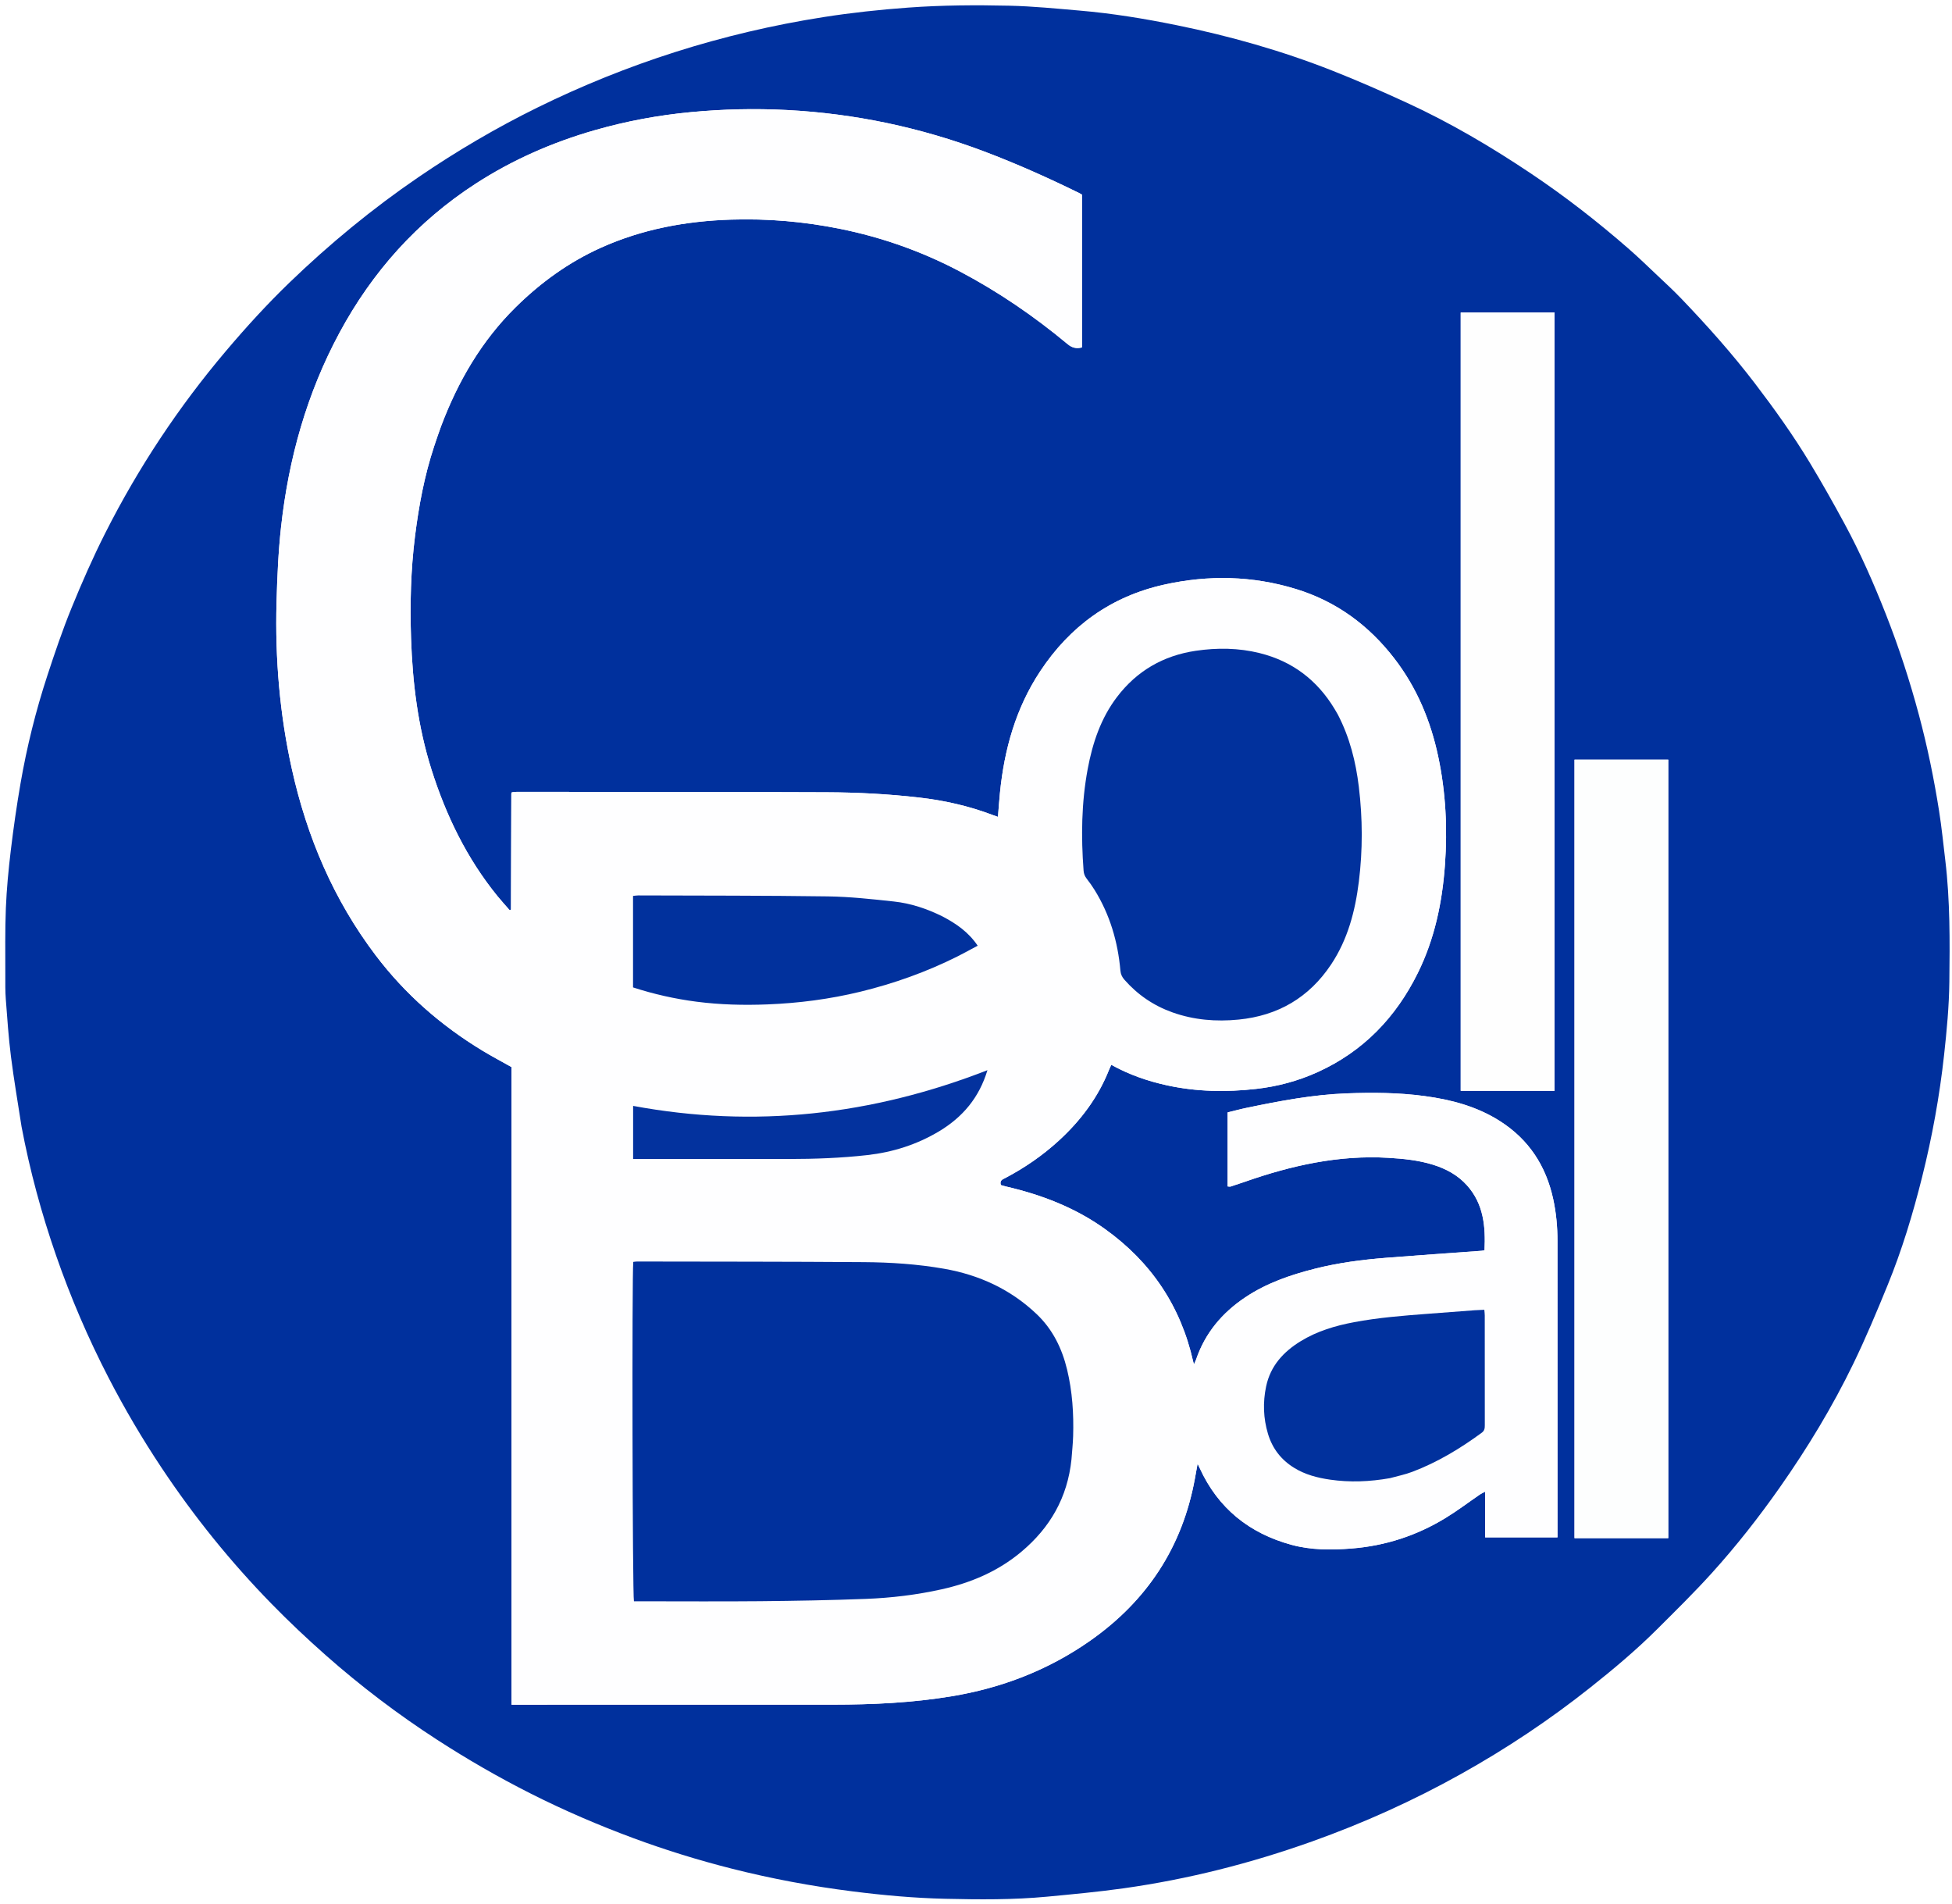
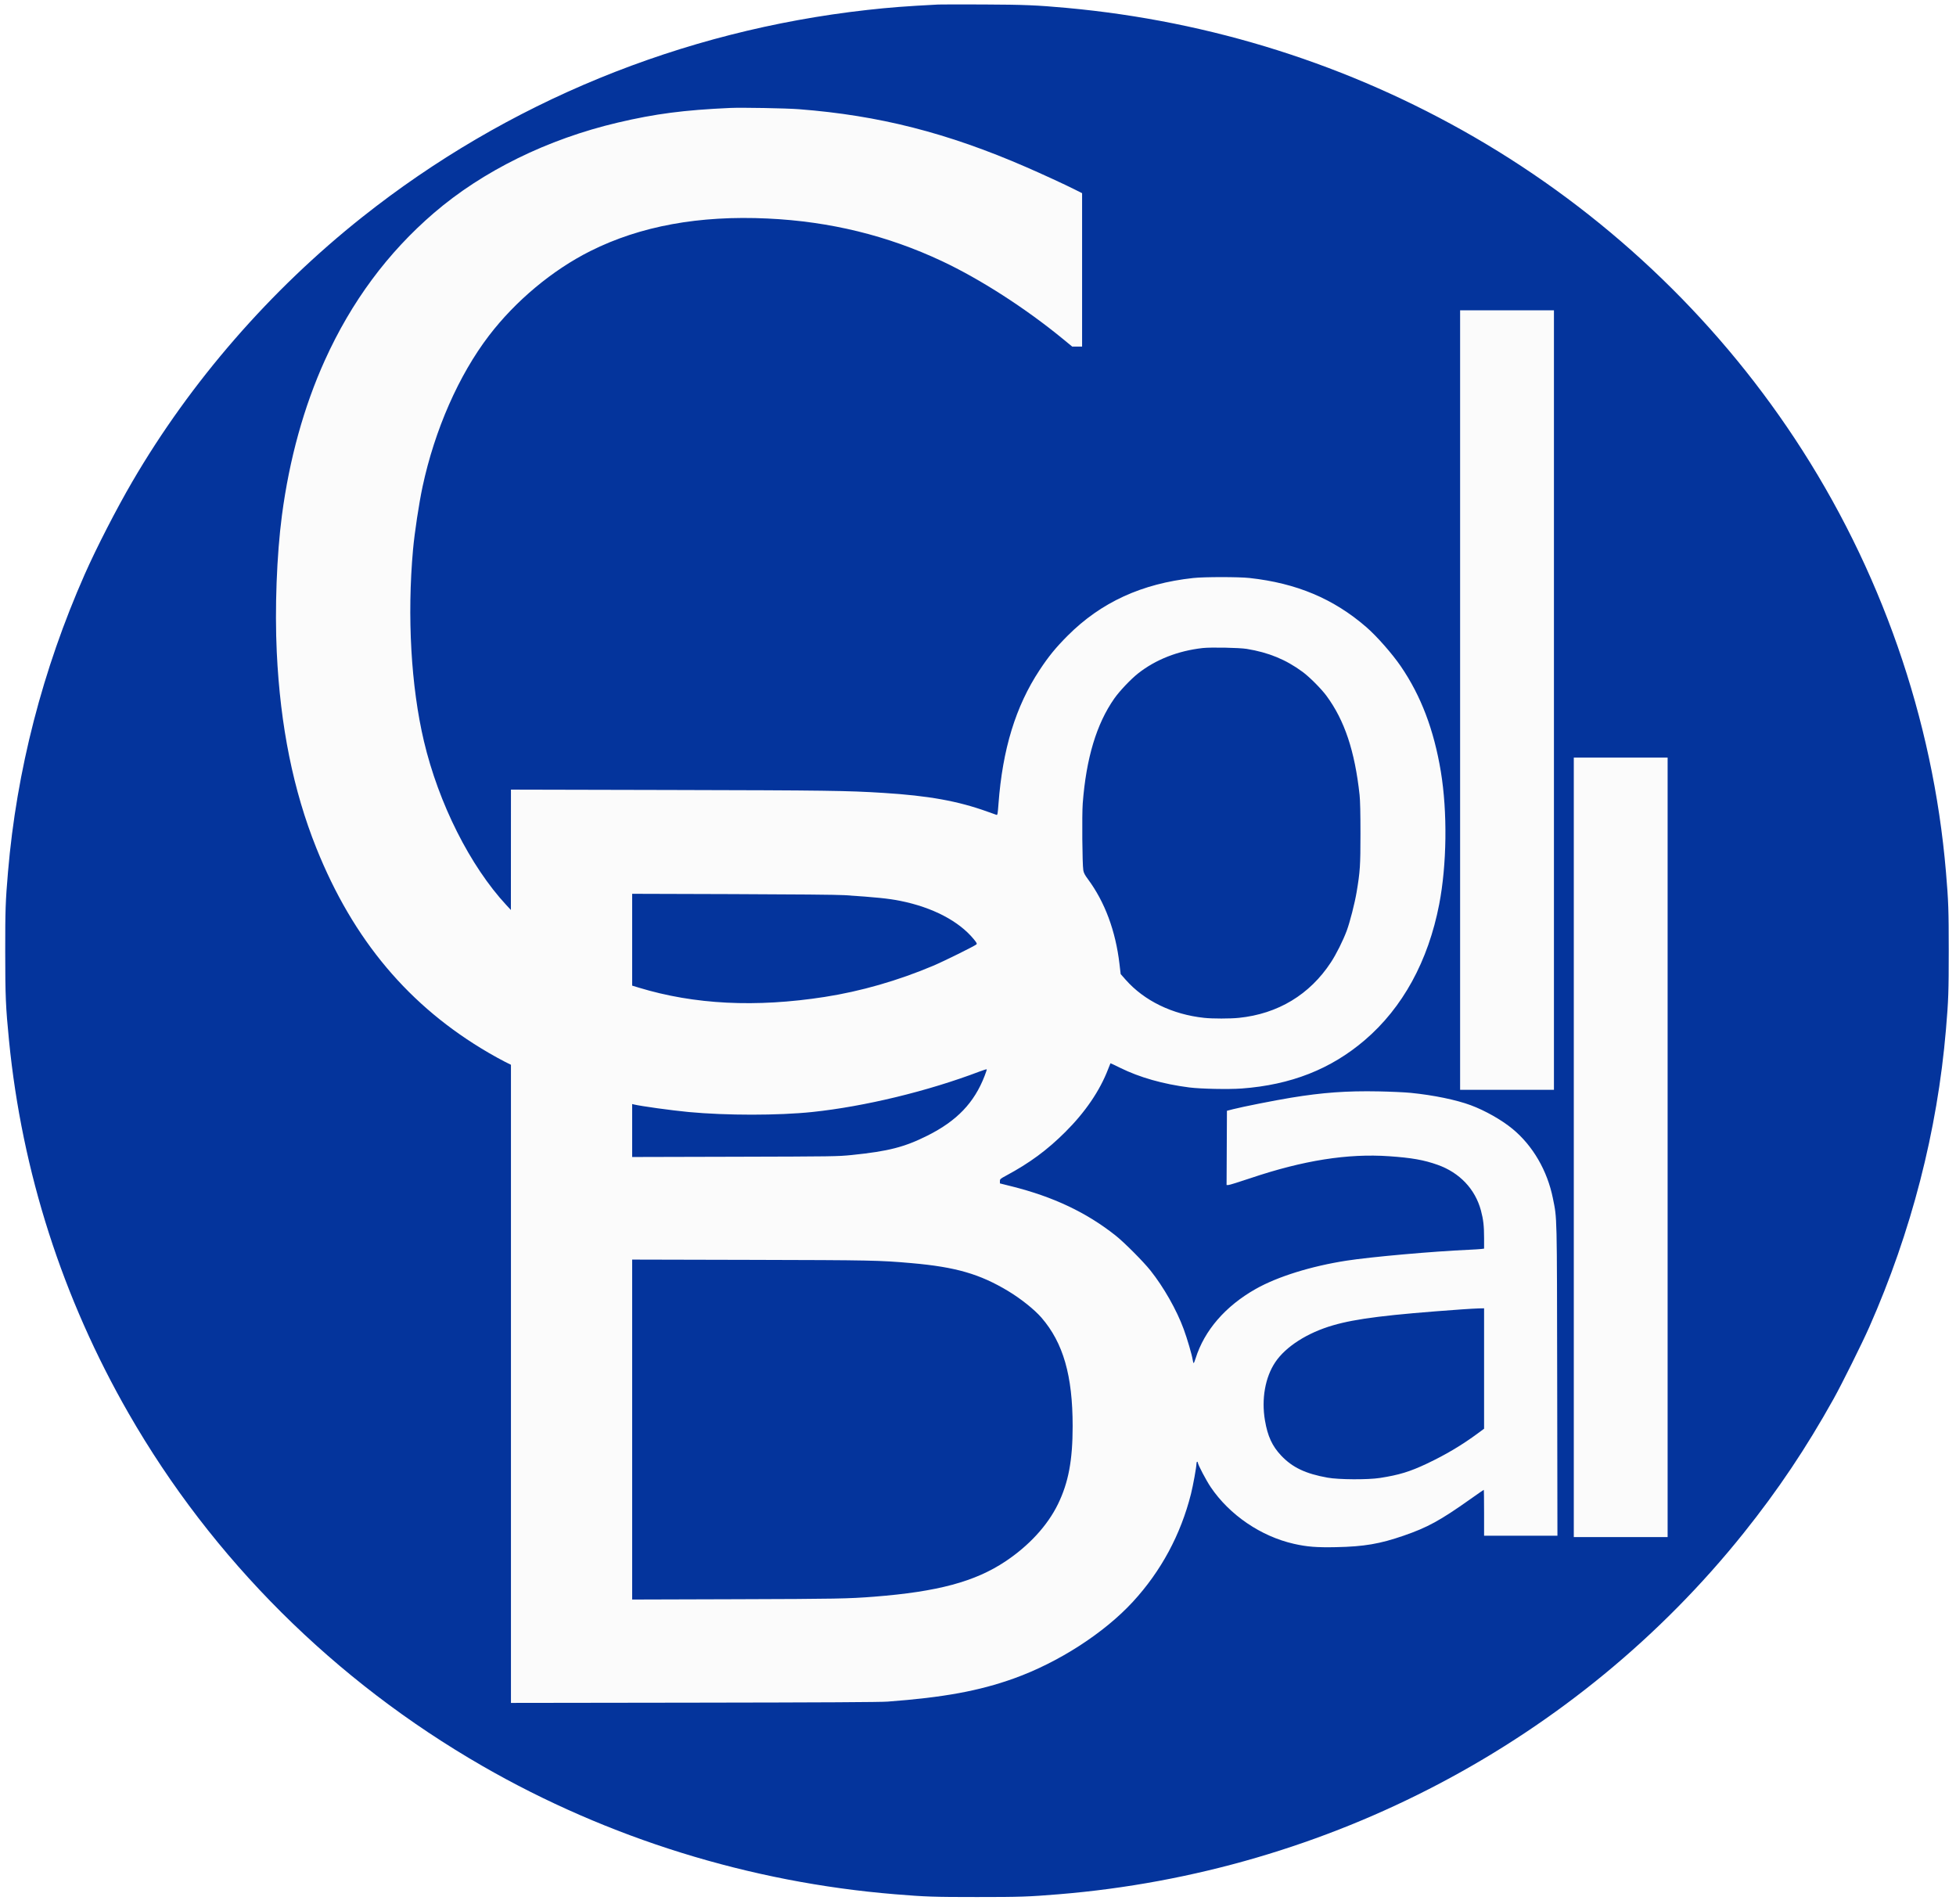
- <svg xmlns="http://www.w3.org/2000/svg" viewBox="0 0 2850 2779" xml:space="preserve" version="1.1" id="svg894">
-   <defs id="defs898" />
-   <path fill="none" d="M2852 968v1813.92H2.207V2.33H2852V968M31.628 1645.377c11.975 63.564 28.92 125.777 50.111 186.888a1358.593 1358.593 0 0 0 76.733 178.782 1382.314 1382.314 0 0 0 77.48 131.602c47.356 71.134 100.812 137.372 160.491 198.456 25.341 25.938 51.8 50.89 78.971 74.91a1368.005 1368.005 0 0 0 162.96 123.657c44.229 28.627 89.786 54.902 136.806 78.614 48.794 24.606 98.934 46.175 150.195 65.123 46.872 17.327 94.58 32.038 142.999 44.302 58.131 14.724 116.99 25.696 176.522 33.206 44.884 5.664 89.917 9.748 135.08 10.798 49.587 1.153 99.278 1.59 148.762-3.097 37.384-3.542 74.82-7.008 111.99-12.236 93.904-13.209 185.404-36.449 274.734-68.295 75.13-26.783 147.597-59.458 217.235-98.31 66.434-37.063 129.583-79.12 189.185-126.435 33.904-26.914 67.08-54.71 97.747-85.301 26.867-26.8 54-53.419 79.45-81.534 35.979-39.744 69.064-81.932 99.89-125.855 40.247-57.35 76.476-117.16 107.026-180.169 18.131-37.397 34.201-75.846 49.938-114.337 20.937-51.21 36.945-104.107 50.371-157.76 14.715-58.801 25.547-118.29 32.161-178.584 3.882-35.384 7.234-70.803 7.659-106.37.708-59.233 1.154-118.504-5.902-177.494-2.882-24.09-5.316-48.259-9.094-72.212-7.415-47.013-17.004-93.599-29.293-139.623-13.321-49.892-29.29-98.902-48.173-146.946-17.793-45.272-37.358-89.792-60.523-132.588-16.313-30.136-33.157-60.025-50.887-89.345-24.14-39.921-51.237-77.855-79.55-114.967-33.37-43.741-69.909-84.663-107.911-124.328-11.279-11.773-23.302-22.84-35.156-34.05-13.777-13.03-27.402-26.25-41.69-38.705-45.47-39.64-93.007-76.65-143.16-110.214-57.647-38.578-117.283-73.782-180.348-102.78-35.982-16.545-72.296-32.506-109.13-47.03-73.869-29.124-150.087-50.667-227.872-66.478-46.656-9.484-93.652-17.16-141.128-21.221-34.115-2.918-68.272-6.36-102.465-7.12-49.255-1.093-98.543-.84-147.797 2.757-41.527 3.033-82.868 7.472-123.942 13.907-73.422 11.504-145.6 28.463-216.483 51.03-69.01 21.97-135.948 48.989-200.874 80.935-60.446 29.742-118.396 63.827-174.052 101.846-67.26 45.947-129.878 97.55-188.443 154.069-32.596 31.457-63.089 64.934-92.37 99.503-69.177 81.67-127.942 170.332-176.21 265.77-18.01 35.61-34.11 72.283-49.2 109.24-13.19 32.307-24.425 65.469-35.304 98.653-16.917 51.601-29.995 104.271-39.244 157.782-5.602 32.41-10.265 65.016-14.176 97.675-3.354 28.017-6.053 56.192-7.199 84.372-1.326 32.61-.708 65.3-.782 97.957-.026 11.658-.165 23.36.72 34.967 2.12 27.818 3.997 55.696 7.493 83.358 4.29 33.953 10.129 67.71 15.649 103.225z" id="path878" />
-   <path fill="#00309D" d="M31.452 1644.54c-5.344-34.678-11.183-68.435-15.473-102.388-3.496-27.662-5.372-55.54-7.493-83.358-.885-11.608-.746-23.309-.72-34.967.074-32.656-.544-65.348.782-97.957 1.146-28.18 3.845-56.355 7.2-84.372 3.91-32.659 8.573-65.265 14.175-97.675 9.249-53.511 22.327-106.181 39.244-157.782 10.879-33.184 22.113-66.346 35.305-98.653 15.09-36.957 31.19-73.63 49.199-109.24 48.268-95.438 107.033-184.1 176.21-265.77 29.281-34.569 59.774-68.046 92.37-99.503 58.565-56.519 121.183-108.122 188.443-154.069C666.35 220.787 724.3 186.702 784.746 156.96c64.926-31.946 131.863-58.964 200.874-80.935 70.884-22.567 143.061-39.526 216.483-51.03 41.074-6.435 82.415-10.874 123.942-13.907 49.254-3.597 98.542-3.85 147.797-2.757 34.193.76 68.35 4.202 102.465 7.12 47.476 4.06 94.472 11.737 141.128 21.221 77.785 15.811 154.003 37.354 227.871 66.479 36.835 14.523 73.15 30.484 109.131 47.029 63.065 28.998 122.701 64.202 180.348 102.78 50.153 33.563 97.69 70.574 143.16 110.214 14.288 12.454 27.913 25.676 41.69 38.705 11.854 11.21 23.877 22.277 35.156 34.05 38.002 39.665 74.541 80.587 107.911 124.328 28.313 37.112 55.41 75.046 79.55 114.967 17.73 29.32 34.574 59.209 50.887 89.345 23.165 42.796 42.73 87.316 60.523 132.588 18.882 48.044 34.852 97.054 48.173 146.946 12.289 46.024 21.878 92.61 29.293 139.623 3.778 23.953 6.212 48.122 9.094 72.212 7.056 58.99 6.61 118.26 5.902 177.495-.425 35.566-3.777 70.985-7.659 106.37-6.614 60.293-17.446 119.782-32.16 178.582-13.427 53.654-29.435 106.55-50.372 157.76-15.737 38.492-31.807 76.941-49.938 114.338-30.55 63.009-66.779 122.82-107.027 180.17-30.825 43.922-63.91 86.11-99.888 125.854-25.451 28.115-52.584 54.733-79.45 81.534-30.668 30.59-63.844 58.387-97.748 85.301-59.602 47.315-122.751 89.372-189.185 126.436-69.638 38.85-142.106 71.526-217.235 98.31-89.33 31.845-180.83 55.085-274.735 68.294-37.17 5.228-74.605 8.694-111.989 12.236-49.484 4.688-99.175 4.25-148.761 3.097-45.164-1.05-90.197-5.134-135.081-10.798-59.532-7.51-118.39-18.482-176.522-33.206-48.42-12.264-96.127-26.975-143-44.302-51.26-18.948-101.4-40.517-150.194-65.123-47.02-23.712-92.577-49.987-136.806-78.614a1368.005 1368.005 0 0 1-162.96-123.657c-27.17-24.02-53.63-48.972-78.97-74.91-59.68-61.084-113.136-127.322-160.492-198.456a1382.314 1382.314 0 0 1-77.48-131.602 1358.593 1358.593 0 0 1-76.733-178.782c-21.192-61.111-38.136-123.324-50.287-187.725M633.99 651.026c3.372-9.753 6.508-19.595 10.155-29.244 24.547-64.944 58.715-123.892 108.47-173.036 36.58-36.132 77.604-65.888 124.66-87.084 60.47-27.238 124.317-38.984 190.118-41.075 53.461-1.698 106.505 2.828 159 13.429 61.09 12.337 119.244 32.843 174.4 61.89 56.528 29.768 108.963 65.624 158.004 106.456 6.595 5.491 12.99 6.87 20.918 4.783V284.123c-1.469-.852-2.57-1.582-3.747-2.16-45.432-22.327-91.588-42.97-138.979-60.858-92.947-35.083-189.005-55.355-288.168-60.51-46.636-2.424-93.253-1.326-139.81 3.053-47.892 4.504-94.924 13.272-141.12 26.542-61.506 17.667-119.622 43.124-173.362 77.914-85.173 55.14-150.804 128.482-198.83 217.564-47.726 88.527-74.269 183.718-85.302 283.242-4.068 36.7-5.657 73.756-6.648 110.696-2.197 81.9 4.627 163.123 22.434 243.209 22.033 99.09 60.905 190.707 122.53 271.976 42.808 56.454 95.233 102.247 155.713 138.9 13.605 8.244 27.7 15.682 42.406 23.962v930.705h9.927c153.329-.001 306.658.061 459.987-.037 57.703-.037 115.209-2.715 172.3-12.156 73.411-12.14 141.096-38.091 202.226-80.88 83.154-58.205 134.953-136.572 153.28-236.687 1.206-6.588 2.39-13.18 3.977-21.934 1.74 3.588 2.468 5.02 3.137 6.481 26.852 58.672 72.463 95.155 134.072 111.893 28.572 7.763 57.897 7.666 87.354 5.37 49.45-3.854 95.229-18.791 137.388-44.515 17.32-10.567 33.556-22.907 50.325-34.38 1.941-1.329 4.146-2.271 7.597-4.13v66.78c35.613-.011 70.407.016 105.6-.017v-7.414c-.008-141.662-.03-283.325-.016-424.988.002-20.732-1.877-41.313-6.276-61.53-10.533-48.417-35.636-86.969-77.934-113.849-33.67-21.396-71.03-31.2-109.998-36.431-37.798-5.075-75.76-5.325-113.76-3.902-49.12 1.84-97.216 11.015-145.179 20.95-9.662 2.002-19.202 4.593-28.477 6.835v108.04c1.849.082 3.289.514 4.473.138a754.995 754.995 0 0 0 20.8-6.957c67.805-23.713 136.984-39.274 209.447-34.945 21.957 1.311 43.834 3.463 65 10.024 19.089 5.918 36.237 15.072 49.767 30.164 24.403 27.219 27.247 60.143 25.631 94.745-1.851.34-3.098.692-4.363.785-46.52 3.4-93.06 6.523-139.554 10.242-34.878 2.79-69.554 7.28-103.568 15.868-35.996 9.09-70.794 21.037-101.978 41.92-33.72 22.582-58.553 52.068-71.744 90.82-.68 1.995-1.715 3.87-3.085 6.91-.652-2.393-.946-3.329-1.16-4.282-18.19-80.924-61.483-145.142-128.788-193.327-43.478-31.128-92.305-49.876-144.017-61.886-2.83-.657-5.6-1.562-7.888-2.208-2.202-6.889 2.49-8.238 6.25-10.21 28.472-14.923 54.733-33.005 78.445-54.755 31.869-29.23 57.288-63.016 73.294-103.479.924-2.335 2.035-4.597 3.162-7.124 25.969 14.439 52.93 23.748 81.045 29.919 43.105 9.46 86.618 10.212 130.246 5.317 31.27-3.508 61.51-11.589 90.21-24.631 66.47-30.206 114.04-79.752 146.11-144.661 24.561-49.713 35.648-102.962 39.6-157.889 3.82-53.124 1.218-105.923-9.867-158.095-11.077-52.13-31.164-100.365-63.886-142.87-37.443-48.635-84.75-83.477-143.701-101.554-63.535-19.483-127.895-20.787-192.527-6.424-77.664 17.26-137.506 60.605-181.113 126.627-35.526 53.787-52.32 113.946-58.643 177.462-1.133 11.38-1.896 22.795-2.888 34.906-3.47-1.225-5.958-2.047-8.404-2.974-34.444-13.054-70.102-21.036-106.624-25.234-44.744-5.145-89.713-7.511-134.693-7.694-150.993-.612-301.99-.5-452.985-.624-2.514-.002-5.029.503-7.123.727-.458 1.089-.69 1.383-.69 1.678-.163 56.32-.31 112.639-.473 168.958 0 .292-.16.662-.372.851-.23.205-.61.242-1.545.568-5.908-6.791-12.192-13.604-18.023-20.785-44.728-55.07-75.042-117.724-96.302-184.97-19.629-62.087-27.535-126.161-29.683-190.947-1.658-49.988-.45-99.965 5.83-149.698 5.559-44.012 13.556-87.496 28.005-131.237M2435.743 1209v-100.116H2298.84v1136.4h136.902V1209m-166.001 214V456.204h-137.053v1136.08h137.053V1423z" id="path880" />
-   <path fill="#FEFEFF" d="M633.786 651.795c-14.245 42.972-22.242 86.456-27.8 130.468-6.281 49.733-7.489 99.71-5.831 149.698 2.148 64.786 10.054 128.86 29.683 190.948 21.26 67.245 51.574 129.899 96.302 184.97 5.831 7.18 12.115 13.993 18.023 20.784.935-.326 1.315-.363 1.545-.568.213-.19.371-.56.372-.85.163-56.32.31-112.64.473-168.959 0-.295.232-.59.69-1.678 2.094-.224 4.609-.73 7.123-.727 150.995.124 301.992.012 452.985.624 44.98.183 89.95 2.55 134.693 7.694 36.522 4.198 72.18 12.18 106.624 25.234 2.446.927 4.933 1.75 8.404 2.974.992-12.111 1.755-23.527 2.888-34.906 6.323-63.516 23.117-123.675 58.643-177.462 43.607-66.022 103.449-109.367 181.113-126.627 64.632-14.363 128.992-13.06 192.527 6.424 58.951 18.077 106.258 52.92 143.7 101.555 32.723 42.504 52.81 90.739 63.887 142.869 11.085 52.172 13.687 104.971 9.866 158.095-3.95 54.927-15.038 108.176-39.6 157.889-32.07 64.91-79.64 114.455-146.108 144.66-28.701 13.043-58.941 21.124-90.211 24.632-43.628 4.895-87.141 4.143-130.246-5.317-28.116-6.171-55.076-15.48-81.045-29.919-1.127 2.527-2.238 4.789-3.162 7.124-16.006 40.463-41.425 74.248-73.294 103.48-23.712 21.749-49.973 39.831-78.445 54.755-3.76 1.97-8.452 3.32-6.25 10.209 2.287.646 5.059 1.551 7.888 2.208 51.712 12.01 100.539 30.758 144.017 61.886 67.305 48.185 110.598 112.403 128.787 193.327.215.953.51 1.889 1.161 4.282 1.37-3.04 2.406-4.915 3.085-6.91 13.191-38.752 38.025-68.238 71.744-90.82 31.184-20.883 65.982-32.83 101.978-41.92 34.014-8.589 68.69-13.079 103.568-15.868 46.494-3.719 93.035-6.841 139.554-10.242 1.265-.093 2.512-.445 4.363-.785 1.616-34.602-1.228-67.526-25.631-94.745-13.53-15.092-30.678-24.246-49.768-30.164-21.165-6.56-43.042-8.713-65-10.024-72.462-4.33-141.641 11.232-209.447 34.945a754.995 754.995 0 0 1-20.8 6.957c-1.183.376-2.623-.056-4.472-.138v-108.04c9.275-2.242 18.815-4.833 28.477-6.834 47.963-9.936 96.06-19.112 145.179-20.95 38-1.424 75.962-1.174 113.76 3.9 38.968 5.233 76.329 15.036 109.998 36.432 42.298 26.88 67.4 65.432 77.934 113.849 4.399 20.217 6.278 40.798 6.276 61.53-.013 141.663.008 283.326.017 424.988v7.414c-35.194.033-69.988.006-105.601.017v-66.78c-3.451 1.859-5.656 2.801-7.597 4.13-16.77 11.473-33.006 23.813-50.325 34.38-42.159 25.724-87.938 40.661-137.388 44.515-29.457 2.296-58.782 2.393-87.354-5.37-61.61-16.738-107.22-53.221-134.072-111.893-.669-1.46-1.398-2.893-3.137-6.481-1.587 8.754-2.77 15.346-3.977 21.934-18.327 100.115-70.126 178.482-153.28 236.687-61.13 42.789-128.815 68.74-202.226 80.88-57.091 9.44-114.597 12.12-172.3 12.156-153.329.098-306.658.036-459.987.037h-9.927v-930.705c-14.706-8.28-28.8-15.718-42.406-23.963-60.48-36.652-112.905-82.445-155.713-138.899-61.625-81.269-100.497-172.886-122.53-271.976-17.807-80.086-24.63-161.308-22.434-243.21.991-36.94 2.58-73.996 6.648-110.695 11.033-99.524 37.576-194.715 85.302-283.242 48.026-89.082 113.657-162.425 198.83-217.564 53.74-34.79 111.856-60.247 173.361-77.914 46.197-13.27 93.229-22.038 141.12-26.542 46.558-4.379 93.175-5.477 139.81-3.053 99.164 5.155 195.222 25.427 288.17 60.51 47.39 17.888 93.546 38.531 138.978 60.858 1.176.578 2.278 1.308 3.747 2.16v223.022c-7.927 2.088-14.323.708-20.918-4.783-49.04-40.832-101.476-76.688-158.003-106.456-55.157-29.047-113.311-49.553-174.402-61.89-52.494-10.601-105.538-15.127-159-13.429-65.8 2.091-129.648 13.837-190.117 41.075-47.056 21.196-88.08 50.952-124.66 87.084-49.755 49.144-83.923 108.092-108.47 173.036-3.647 9.65-6.783 19.491-10.359 30.013m930.7 1477.596c.8-10.955 1.99-21.898 2.324-32.867.997-32.732-1.097-65.224-8.78-97.19-7.47-31.085-21.049-58.827-44.514-81.127-38.12-36.228-83.8-57.18-135.186-66.189-38.811-6.803-78.106-9.362-117.4-9.645-110.282-.796-220.572-.688-330.859-.906-1.874-.004-3.75.378-5.47.563-2.032 19.929-1.193 487.573.99 495.407h10.683c57.977 0 115.957.424 173.929-.126 51.294-.487 102.604-1.407 153.86-3.366 37.273-1.425 74.343-5.877 110.852-14.004 42.839-9.535 82.241-26.24 116.252-54.74 41.98-35.178 67.459-79.145 73.32-135.81m388.372-1087.133c-1.514-2.585-2.994-5.19-4.546-7.753-25.364-41.872-61.474-69.307-109.156-81.152-30.837-7.66-62.023-7.978-93.241-3.378-47.285 6.967-85.947 29.229-114.984 67.352-23.754 31.186-35.793 67.35-42.875 105.367-9.153 49.13-9.721 98.641-5.97 148.32.342 4.543 1.834 8.198 4.63 11.76a180.786 180.786 0 0 1 11.448 16.343c22.369 36.08 33.972 75.682 37.677 117.713.477 5.41 2.434 9.413 5.816 13.265 19.311 21.994 42.782 37.977 70.284 47.743 31.265 11.101 63.539 13.733 96.479 10.478 57.612-5.693 102.826-32.168 134.972-80.344 24.419-36.595 35.214-77.956 40.579-120.98 5.756-46.157 5.549-92.373-.035-138.535-4.426-36.59-13.271-71.957-31.078-106.199m77.417 1115.313c10.556-2.978 21.395-5.207 31.617-9.07 36.697-13.866 69.97-33.949 101.515-57.095 4.238-3.109 4.476-6.772 4.47-11.225-.069-53.312-.036-106.624-.07-159.937-.003-2.563-.388-5.127-.646-8.332-5.197.253-9.811.376-14.41.718-22.918 1.705-45.833 3.472-68.75 5.207-35.864 2.716-71.708 5.537-107.129 12.21-27.332 5.148-53.651 12.976-77.607 27.601-25.463 15.546-44.366 36.195-50.683 66.215-4.881 23.196-4.114 46.367 2.727 69.157 6.387 21.28 19.046 37.765 38.025 49.518 16.221 10.046 34.172 14.678 52.71 17.356 28.929 4.179 57.797 3.022 88.23-2.323m-654.847-820.145c-22.245-11.029-45.688-18.796-70.278-21.47-32.067-3.486-64.294-7.014-96.495-7.47-92.242-1.304-184.505-1.073-276.76-1.403-2.507-.01-5.015.465-7.634.724v133.533a511.577 511.577 0 0 0 92.59 20.848c34.466 4.471 69.036 5.327 103.689 3.965 45.683-1.795 90.875-7.666 135.304-18.445 49.282-11.957 96.84-28.914 142.241-51.656 9.714-4.865 19.2-10.182 29.358-15.593-13.278-19.714-31.086-32.107-52.015-43.033m-3.546 313.459c33.681-20.304 57.6-48.308 69.826-88.692-168.7 65.767-340.377 84.96-517.329 52.102v77.564h9.296c72.632-.002 145.264.04 217.897-.023 38.321-.032 76.568-1.412 114.698-5.716 37.26-4.207 72.158-15.2 105.612-35.235z" id="path882" />
-   <path fill="#FDFEFE" d="M2435.743 1210v1035.284H2298.84v-1136.4h136.902V1210z" id="path884" />
-   <path fill="#FEFEFE" d="M2269.742 1424v168.285h-137.053V456.204h137.053V1424z" id="path886" />
-   <path fill="#00309D" d="M1564.397 2130.283c-5.771 55.773-31.25 99.74-73.23 134.918-34.01 28.5-73.413 45.205-116.252 54.74-36.509 8.127-73.58 12.58-110.853 14.004-51.255 1.959-102.565 2.879-153.86 3.366-57.97.55-115.951.126-173.928.126h-10.683c-2.183-7.834-3.022-475.478-.99-495.407 1.72-.185 3.596-.567 5.47-.563 110.287.218 220.577.11 330.86.906 39.293.283 78.588 2.842 117.4 9.645 51.385 9.008 97.065 29.961 135.185 66.189 23.465 22.3 37.044 50.042 44.514 81.127 7.683 31.966 9.777 64.458 8.78 97.19-.334 10.969-1.524 21.912-2.413 33.76z" id="path888" />
-   <path fill="#01319D" d="M1953.228 1042.899c17.438 33.601 26.283 68.967 30.709 105.558 5.584 46.162 5.79 92.378.035 138.535-5.365 43.024-16.16 84.385-40.579 120.98-32.146 48.176-77.36 74.65-134.972 80.344-32.94 3.255-65.214.623-96.479-10.478-27.502-9.766-50.973-25.75-70.284-47.743-3.382-3.852-5.34-7.855-5.816-13.265-3.705-42.031-15.308-81.633-37.677-117.713a180.786 180.786 0 0 0-11.447-16.343c-2.797-3.562-4.289-7.217-4.632-11.76-3.75-49.679-3.182-99.19 5.97-148.32 7.083-38.016 19.122-74.181 42.876-105.367 29.037-38.123 67.7-60.385 114.984-67.352 31.218-4.6 62.404-4.282 93.241 3.378 47.682 11.845 83.792 39.28 109.156 81.152 1.552 2.563 3.032 5.168 4.915 8.394zm76.202 1114.799c-29.588 5.218-58.456 6.375-87.386 2.196-18.537-2.678-36.488-7.31-52.709-17.356-18.98-11.753-31.638-28.239-38.025-49.518-6.84-22.79-7.608-45.96-2.727-69.157 6.317-30.02 25.22-50.669 50.683-66.215 23.956-14.625 50.275-22.453 77.607-27.602 35.421-6.672 71.265-9.493 107.13-12.209 22.916-1.735 45.83-3.502 68.75-5.207 4.598-.342 9.212-.465 14.409-.718.258 3.205.643 5.769.645 8.332.035 53.313.002 106.625.07 159.937.007 4.453-.231 8.116-4.469 11.225-31.545 23.146-64.818 43.229-101.515 57.095-10.222 3.863-21.061 6.092-32.464 9.197zm-653.33-819.949c20.257 10.603 38.065 22.996 51.343 42.71-10.157 5.41-19.644 10.728-29.358 15.593-45.4 22.742-92.96 39.699-142.241 51.656-44.429 10.78-89.62 16.65-135.304 18.445-34.653 1.362-69.223.506-103.69-3.965a511.577 511.577 0 0 1-92.589-20.848v-133.533c2.619-.26 5.127-.733 7.634-.724 92.255.33 184.518.099 276.76 1.404 32.201.455 64.428 3.983 96.495 7.47 24.59 2.673 48.033 10.44 70.95 21.792z" id="path890" />
-   <path fill="#03329E" d="M1371.282 1651.297c-32.854 19.624-67.753 30.616-105.012 34.823-38.13 4.304-76.377 5.684-114.698 5.716-72.633.062-145.265.02-217.897.022h-9.296v-77.563c176.952 32.858 348.628 13.665 517.329-52.102-12.227 40.384-36.145 68.388-70.426 89.104z" id="path892" />
+ <svg xmlns="http://www.w3.org/2000/svg" width="111" height="108" viewBox="0 0 2850 2779" version="1.1">
+   <path d="M 1063 157.600 C 995.588 160.644, 953.819 166.092, 898.940 178.998 C 796.522 203.083, 701.939 249.571, 630.534 310.921 C 562.876 369.053, 509.924 440.554, 471.253 526 C 440.639 593.644, 419.381 670.456, 408.569 752.500 C 400.969 810.177, 398.019 888.611, 401.053 952.372 C 406.182 1060.157, 425.176 1154.090, 458.808 1238 C 512.623 1372.263, 594.484 1469.523, 710.500 1537.039 C 718.750 1541.840, 729.438 1547.720, 734.250 1550.107 L 743 1554.446 743 2020.263 L 743 2486.080 1010.250 2485.708 C 1199.688 2485.444, 1282.013 2484.999, 1293 2484.179 C 1374.774 2478.074, 1426.398 2468.620, 1477.207 2450.445 C 1542.376 2427.133, 1609.280 2384.024, 1651.358 2338.229 C 1692.387 2293.577, 1721.016 2240.388, 1735.986 2181 C 1739.066 2168.783, 1744 2141.595, 1744 2136.842 C 1744 2135.279, 1744.450 2134, 1745 2134 C 1745.550 2134, 1746.002 2134.563, 1746.005 2135.250 C 1746.015 2138.065, 1758.171 2161.208, 1764.782 2171 C 1792.281 2211.731, 1838.188 2242.991, 1886.500 2253.882 C 1905.621 2258.193, 1919.583 2259.285, 1948 2258.694 C 1988.833 2257.844, 2011.685 2253.957, 2046.500 2241.942 C 2081.431 2229.887, 2099.881 2219.788, 2143.806 2188.675 C 2154.425 2181.154, 2163.312 2175, 2163.556 2175 C 2163.800 2175, 2164 2190.075, 2164 2208.500 L 2164 2242 2217.548 2242 L 2271.096 2242 2270.738 2015.750 C 2270.346 1768.019, 2270.628 1780.040, 2264.494 1749.479 C 2256.367 1708.989, 2235.119 1672.457, 2205.500 1648.050 C 2189.624 1634.967, 2165.531 1621.315, 2144.565 1613.522 C 2123.359 1605.639, 2090.132 1598.791, 2057 1595.475 C 2048.475 1594.621, 2027.325 1593.652, 2010 1593.321 C 1963.315 1592.427, 1928.335 1594.953, 1882 1602.565 C 1857.958 1606.514, 1811.265 1615.767, 1797.500 1619.310 L 1788.500 1621.626 1788.241 1675.813 L 1787.983 1730 1790.602 1730 C 1792.042 1730, 1806.559 1725.507, 1822.860 1720.015 C 1900.094 1693.996, 1964.814 1683.769, 2025.500 1687.992 C 2058.527 1690.290, 2076.139 1693.417, 2096.201 1700.542 C 2128.254 1711.926, 2151.015 1735.921, 2159.395 1767.164 C 2162.913 1780.281, 2164 1789.806, 2164 1807.511 L 2164 1822.877 2159.750 1823.405 C 2157.412 1823.695, 2149.425 1824.201, 2142 1824.530 C 2088.986 1826.879, 1998.727 1834.910, 1962.981 1840.458 C 1911.464 1848.455, 1862.416 1863.737, 1830.607 1881.702 C 1786.330 1906.708, 1755.510 1942.293, 1742.748 1983.144 C 1741.570 1986.915, 1740.296 1990, 1739.917 1990 C 1739.537 1990, 1738.912 1987.900, 1738.527 1985.332 C 1737.426 1977.991, 1730.474 1954.271, 1725.325 1940.290 C 1715.025 1912.320, 1696.322 1879.351, 1676.860 1854.858 C 1666.474 1841.787, 1638.478 1813.691, 1625.961 1803.779 C 1583.411 1770.082, 1535.116 1747.226, 1474.225 1731.969 L 1457 1727.653 1457 1724.417 C 1457 1721.375, 1457.522 1720.901, 1465.750 1716.476 C 1500.604 1697.735, 1525.800 1679.173, 1552.579 1652.510 C 1581.598 1623.616, 1602.841 1592.439, 1614.931 1560.997 C 1616.729 1556.324, 1618.300 1552.392, 1618.423 1552.260 C 1618.546 1552.128, 1624.914 1555.118, 1632.573 1558.905 C 1660.915 1572.918, 1695.360 1582.698, 1733.500 1587.562 C 1750.199 1589.691, 1790.975 1590.520, 1810 1589.117 C 1881.876 1583.816, 1940.189 1560.897, 1989.821 1518.442 C 2045.163 1471.102, 2082.387 1403.156, 2098.451 1320.157 C 2109.640 1262.348, 2110.598 1185.328, 2100.859 1126.500 C 2090.768 1065.540, 2071.854 1015.792, 2042.395 972.727 C 2029.787 954.294, 2007.104 928.542, 1991.887 915.383 C 1944.051 874.017, 1890.090 851.353, 1821.500 843.818 C 1805.795 842.093, 1755.388 842.091, 1739.500 843.815 C 1664.103 851.996, 1604.776 879.207, 1555.982 927.986 C 1538.669 945.294, 1528.056 958.295, 1514.756 978.486 C 1479.990 1031.265, 1460.831 1093.781, 1454.890 1173.825 C 1453.841 1187.958, 1453.465 1190.082, 1452.089 1189.647 C 1451.215 1189.371, 1445.325 1187.281, 1439 1185.003 C 1395.568 1169.360, 1352.925 1161.677, 1286.500 1157.530 C 1233.544 1154.224, 1204.469 1153.829, 975.250 1153.301 L 743 1152.767 742.961 1240.633 L 742.921 1328.500 736.422 1321.500 C 683.418 1264.417, 637.375 1172.913, 615.908 1082 C 597.085 1002.280, 591.254 899.837, 600 802.500 C 602.225 777.735, 608.723 734.806, 613.925 710.500 C 631.686 627.509, 666.805 547.655, 710.896 490 C 749.761 439.180, 803.668 394.227, 858.991 366.505 C 931.744 330.048, 1017.749 314.281, 1118 319.022 C 1208.927 323.322, 1292.745 343.822, 1372.416 381.245 C 1428.245 407.469, 1494.756 450.254, 1549 494.835 L 1562.500 505.931 1569.750 505.965 L 1577 506 1577 394.008 L 1577 282.017 1565.750 276.372 C 1551.297 269.121, 1518.493 254.008, 1495.500 244.008 C 1380.303 193.908, 1280.368 168.452, 1163.500 159.440 C 1144.924 158.007, 1080.214 156.823, 1063 157.600 M 2129 1022 L 2129 1591 2197.500 1591 L 2266 1591 2266 1022 L 2266 453 2197.500 453 L 2129 453 2129 1022 M 1753.051 946.084 C 1716.954 950.128, 1684.458 962.887, 1658.812 983.087 C 1648.155 991.481, 1631.747 1008.773, 1624.067 1019.706 C 1598.088 1056.687, 1582.942 1107, 1577.930 1172.961 C 1576.658 1189.695, 1577.273 1261.484, 1578.765 1270.500 C 1579.395 1274.307, 1581.008 1277.409, 1585.522 1283.500 C 1610.251 1316.866, 1625.949 1359.069, 1631.607 1407.401 L 1633.324 1422.067 1640.578 1430.283 C 1667.768 1461.083, 1708.798 1481.012, 1755.211 1485.964 C 1767.726 1487.299, 1792.947 1487.292, 1806.034 1485.949 C 1862.916 1480.111, 1909.376 1452.096, 1940.277 1405 C 1948.200 1392.924, 1958.167 1372.987, 1963.522 1358.501 C 1968.081 1346.172, 1975.147 1318.552, 1977.850 1302.500 C 1982.919 1272.401, 1983.480 1263.895, 1983.490 1217 C 1983.497 1187.145, 1983.071 1168.551, 1982.196 1160.500 C 1975.229 1096.412, 1960.301 1051.720, 1933.886 1015.876 C 1926.280 1005.556, 1909.042 988.263, 1899 980.879 C 1874.515 962.876, 1849.502 952.581, 1817.500 947.332 C 1806.555 945.537, 1765.098 944.734, 1753.051 946.084 M 2295 1675 L 2295 2244 2363.500 2244 L 2432 2244 2432 1675 L 2432 1106 2363.500 1106 L 2295 1106 2295 1675 M 920 1371.884 L 920 1438.914 929.750 1441.878 C 1010.968 1466.570, 1100.488 1471.048, 1201 1455.447 C 1253.688 1447.270, 1307.928 1431.699, 1359.500 1409.947 C 1375.042 1403.393, 1420.518 1380.911, 1422.749 1378.680 C 1423.774 1377.654, 1422.995 1376.171, 1418.693 1370.955 C 1396.934 1344.577, 1358.580 1324.614, 1311.500 1315.160 C 1294.596 1311.766, 1275.518 1309.817, 1230 1306.836 C 1219.991 1306.180, 1155.767 1305.578, 1066.750 1305.305 L 920 1304.854 920 1371.884 M 1427.500 1564.237 C 1351.852 1593.019, 1259.425 1615.386, 1183 1623.407 C 1133.609 1628.591, 1057.357 1628.603, 1002.500 1623.436 C 977.525 1621.084, 932.498 1614.856, 922.250 1612.336 L 920 1611.783 920 1650.451 L 920 1689.118 1069.750 1688.740 C 1214.501 1688.375, 1220.206 1688.291, 1240.664 1686.204 C 1294.197 1680.743, 1317.719 1674.702, 1351.500 1657.740 C 1394.368 1636.215, 1419.542 1609.869, 1434.670 1570.699 C 1436.558 1565.809, 1437.967 1561.499, 1437.801 1561.120 C 1437.636 1560.742, 1433 1562.144, 1427.500 1564.237 M 920 2087.015 L 920 2335.160 1072.250 2334.707 C 1218.168 2334.273, 1235.811 2333.947, 1273.500 2330.991 C 1366.200 2323.720, 1420.566 2309.103, 1465.013 2279.500 C 1499.547 2256.499, 1526.608 2227.006, 1541.804 2195.803 C 1557.096 2164.407, 1563.218 2131.862, 1563.212 2082 C 1563.204 2008.171, 1549.468 1960.405, 1517.670 1923.630 C 1507.508 1911.878, 1487.472 1895.883, 1469 1884.778 C 1427.519 1859.841, 1392.430 1849.704, 1328 1844.046 C 1280.975 1839.916, 1270.352 1839.701, 1092.750 1839.279 L 920 1838.869 920 2087.015 M 2131 1911.587 C 2023.567 1919.264, 1977.348 1924.985, 1943.500 1934.794 C 1905.999 1945.663, 1874.478 1965.773, 1859.103 1988.640 C 1844.339 2010.597, 1838.699 2042.379, 1844.014 2073.651 C 1847.946 2096.779, 1854.634 2111.249, 1867.807 2125.128 C 1884.214 2142.415, 1903.341 2151.489, 1935.500 2157.242 C 1951.909 2160.178, 1994.363 2160.407, 2012 2157.655 C 2039.984 2153.288, 2055.557 2148.538, 2080.439 2136.781 C 2108.058 2123.730, 2131.653 2109.689, 2155.250 2092.261 L 2164 2085.799 2164 1997.899 L 2164 1910 2156.750 1910.132 C 2152.762 1910.205, 2141.175 1910.860, 2131 1911.587" stroke="none" fill="#fbfbfb" fill-rule="evenodd" />
+   <path d="M 1367 6.609 C 1319.092 9.104, 1296.100 10.862, 1263 14.559 C 991.637 44.869, 737.472 149.122, 526 316.861 C 391.517 423.533, 275.356 557.114, 190.218 703 C 166.878 742.992, 137.730 799.712, 120.585 838.500 C 59.115 977.567, 21.106 1125.002, 8.571 1273 C 4.915 1316.165, 4.500 1328.124, 4.531 1389.500 C 4.563 1454.344, 5.236 1470.118, 10.057 1519 C 28.991 1710.947, 88.063 1895.084, 184.688 2063.354 C 306.833 2276.065, 485.315 2453.865, 701.646 2578.334 C 884.889 2683.766, 1091.884 2748.061, 1304 2765.432 C 1348.817 2769.102, 1360.250 2769.490, 1423.500 2769.490 C 1486.750 2769.490, 1498.183 2769.102, 1543 2765.432 C 1936.901 2733.175, 2300.186 2541.583, 2543.095 2237.997 C 2593.312 2175.236, 2634.296 2114.090, 2674.465 2042 C 2686.617 2020.191, 2715.904 1961.279, 2726.415 1937.500 C 2787.899 1798.402, 2825.891 1651.031, 2838.429 1503 C 2842.060 1460.131, 2842.500 1447.698, 2842.500 1388 C 2842.500 1328.312, 2842.062 1315.926, 2838.431 1273 C 2819.486 1049.010, 2742.947 829.756, 2617.459 640 C 2498.362 459.908, 2337.804 308.950, 2149.500 200.020 C 1967.675 94.837, 1765.596 30.823, 1554.500 11.537 C 1510.978 7.561, 1492.441 6.798, 1433 6.534 C 1400.275 6.389, 1370.575 6.423, 1367 6.609 M 1063 157.600 C 995.588 160.644, 953.819 166.092, 898.940 178.998 C 796.522 203.083, 701.939 249.571, 630.534 310.921 C 562.876 369.053, 509.924 440.554, 471.253 526 C 440.639 593.644, 419.381 670.456, 408.569 752.500 C 400.969 810.177, 398.019 888.611, 401.053 952.372 C 406.182 1060.157, 425.176 1154.090, 458.808 1238 C 512.623 1372.263, 594.484 1469.523, 710.500 1537.039 C 718.750 1541.840, 729.438 1547.720, 734.250 1550.107 L 743 1554.446 743 2020.263 L 743 2486.080 1010.250 2485.708 C 1199.688 2485.444, 1282.013 2484.999, 1293 2484.179 C 1374.774 2478.074, 1426.398 2468.620, 1477.207 2450.445 C 1542.376 2427.133, 1609.280 2384.024, 1651.358 2338.229 C 1692.387 2293.577, 1721.016 2240.388, 1735.986 2181 C 1739.066 2168.783, 1744 2141.595, 1744 2136.842 C 1744 2135.279, 1744.450 2134, 1745 2134 C 1745.550 2134, 1746.002 2134.563, 1746.005 2135.250 C 1746.015 2138.065, 1758.171 2161.208, 1764.782 2171 C 1792.281 2211.731, 1838.188 2242.991, 1886.500 2253.882 C 1905.621 2258.193, 1919.583 2259.285, 1948 2258.694 C 1988.833 2257.844, 2011.685 2253.957, 2046.500 2241.942 C 2081.431 2229.887, 2099.881 2219.788, 2143.806 2188.675 C 2154.425 2181.154, 2163.312 2175, 2163.556 2175 C 2163.800 2175, 2164 2190.075, 2164 2208.500 L 2164 2242 2217.548 2242 L 2271.096 2242 2270.738 2015.750 C 2270.346 1768.019, 2270.628 1780.040, 2264.494 1749.479 C 2256.367 1708.989, 2235.119 1672.457, 2205.500 1648.050 C 2189.624 1634.967, 2165.531 1621.315, 2144.565 1613.522 C 2123.359 1605.639, 2090.132 1598.791, 2057 1595.475 C 2048.475 1594.621, 2027.325 1593.652, 2010 1593.321 C 1963.315 1592.427, 1928.335 1594.953, 1882 1602.565 C 1857.958 1606.514, 1811.265 1615.767, 1797.500 1619.310 L 1788.500 1621.626 1788.241 1675.813 L 1787.983 1730 1790.602 1730 C 1792.042 1730, 1806.559 1725.507, 1822.860 1720.015 C 1900.094 1693.996, 1964.814 1683.769, 2025.500 1687.992 C 2058.527 1690.290, 2076.139 1693.417, 2096.201 1700.542 C 2128.254 1711.926, 2151.015 1735.921, 2159.395 1767.164 C 2162.913 1780.281, 2164 1789.806, 2164 1807.511 L 2164 1822.877 2159.750 1823.405 C 2157.412 1823.695, 2149.425 1824.201, 2142 1824.530 C 2088.986 1826.879, 1998.727 1834.910, 1962.981 1840.458 C 1911.464 1848.455, 1862.416 1863.737, 1830.607 1881.702 C 1786.330 1906.708, 1755.510 1942.293, 1742.748 1983.144 C 1741.570 1986.915, 1740.296 1990, 1739.917 1990 C 1739.537 1990, 1738.912 1987.900, 1738.527 1985.332 C 1737.426 1977.991, 1730.474 1954.271, 1725.325 1940.290 C 1715.025 1912.320, 1696.322 1879.351, 1676.860 1854.858 C 1666.474 1841.787, 1638.478 1813.691, 1625.961 1803.779 C 1583.411 1770.082, 1535.116 1747.226, 1474.225 1731.969 L 1457 1727.653 1457 1724.417 C 1457 1721.375, 1457.522 1720.901, 1465.750 1716.476 C 1500.604 1697.735, 1525.800 1679.173, 1552.579 1652.510 C 1581.598 1623.616, 1602.841 1592.439, 1614.931 1560.997 C 1616.729 1556.324, 1618.300 1552.392, 1618.423 1552.260 C 1618.546 1552.128, 1624.914 1555.118, 1632.573 1558.905 C 1660.915 1572.918, 1695.360 1582.698, 1733.500 1587.562 C 1750.199 1589.691, 1790.975 1590.520, 1810 1589.117 C 1881.876 1583.816, 1940.189 1560.897, 1989.821 1518.442 C 2045.163 1471.102, 2082.387 1403.156, 2098.451 1320.157 C 2109.640 1262.348, 2110.598 1185.328, 2100.859 1126.500 C 2090.768 1065.540, 2071.854 1015.792, 2042.395 972.727 C 2029.787 954.294, 2007.104 928.542, 1991.887 915.383 C 1944.051 874.017, 1890.090 851.353, 1821.500 843.818 C 1805.795 842.093, 1755.388 842.091, 1739.500 843.815 C 1664.103 851.996, 1604.776 879.207, 1555.982 927.986 C 1538.669 945.294, 1528.056 958.295, 1514.756 978.486 C 1479.990 1031.265, 1460.831 1093.781, 1454.890 1173.825 C 1453.841 1187.958, 1453.465 1190.082, 1452.089 1189.647 C 1451.215 1189.371, 1445.325 1187.281, 1439 1185.003 C 1395.568 1169.360, 1352.925 1161.677, 1286.500 1157.530 C 1233.544 1154.224, 1204.469 1153.829, 975.250 1153.301 L 743 1152.767 742.961 1240.633 L 742.921 1328.500 736.422 1321.500 C 683.418 1264.417, 637.375 1172.913, 615.908 1082 C 597.085 1002.280, 591.254 899.837, 600 802.500 C 602.225 777.735, 608.723 734.806, 613.925 710.500 C 631.686 627.509, 666.805 547.655, 710.896 490 C 749.761 439.180, 803.668 394.227, 858.991 366.505 C 931.744 330.048, 1017.749 314.281, 1118 319.022 C 1208.927 323.322, 1292.745 343.822, 1372.416 381.245 C 1428.245 407.469, 1494.756 450.254, 1549 494.835 L 1562.500 505.931 1569.750 505.965 L 1577 506 1577 394.008 L 1577 282.017 1565.750 276.372 C 1551.297 269.121, 1518.493 254.008, 1495.500 244.008 C 1380.303 193.908, 1280.368 168.452, 1163.500 159.440 C 1144.924 158.007, 1080.214 156.823, 1063 157.600 M 2129 1022 L 2129 1591 2197.500 1591 L 2266 1591 2266 1022 L 2266 453 2197.500 453 L 2129 453 2129 1022 M 1753.051 946.084 C 1716.954 950.128, 1684.458 962.887, 1658.812 983.087 C 1648.155 991.481, 1631.747 1008.773, 1624.067 1019.706 C 1598.088 1056.687, 1582.942 1107, 1577.930 1172.961 C 1576.658 1189.695, 1577.273 1261.484, 1578.765 1270.500 C 1579.395 1274.307, 1581.008 1277.409, 1585.522 1283.500 C 1610.251 1316.866, 1625.949 1359.069, 1631.607 1407.401 L 1633.324 1422.067 1640.578 1430.283 C 1667.768 1461.083, 1708.798 1481.012, 1755.211 1485.964 C 1767.726 1487.299, 1792.947 1487.292, 1806.034 1485.949 C 1862.916 1480.111, 1909.376 1452.096, 1940.277 1405 C 1948.200 1392.924, 1958.167 1372.987, 1963.522 1358.501 C 1968.081 1346.172, 1975.147 1318.552, 1977.850 1302.500 C 1982.919 1272.401, 1983.480 1263.895, 1983.490 1217 C 1983.497 1187.145, 1983.071 1168.551, 1982.196 1160.500 C 1975.229 1096.412, 1960.301 1051.720, 1933.886 1015.876 C 1926.280 1005.556, 1909.042 988.263, 1899 980.879 C 1874.515 962.876, 1849.502 952.581, 1817.500 947.332 C 1806.555 945.537, 1765.098 944.734, 1753.051 946.084 M 2295 1675 L 2295 2244 2363.500 2244 L 2432 2244 2432 1675 L 2432 1106 2363.500 1106 L 2295 1106 2295 1675 M 920 1371.884 L 920 1438.914 929.750 1441.878 C 1010.968 1466.570, 1100.488 1471.048, 1201 1455.447 C 1253.688 1447.270, 1307.928 1431.699, 1359.500 1409.947 C 1375.042 1403.393, 1420.518 1380.911, 1422.749 1378.680 C 1423.774 1377.654, 1422.995 1376.171, 1418.693 1370.955 C 1396.934 1344.577, 1358.580 1324.614, 1311.500 1315.160 C 1294.596 1311.766, 1275.518 1309.817, 1230 1306.836 C 1219.991 1306.180, 1155.767 1305.578, 1066.750 1305.305 L 920 1304.854 920 1371.884 M 1427.500 1564.237 C 1351.852 1593.019, 1259.425 1615.386, 1183 1623.407 C 1133.609 1628.591, 1057.357 1628.603, 1002.500 1623.436 C 977.525 1621.084, 932.498 1614.856, 922.250 1612.336 L 920 1611.783 920 1650.451 L 920 1689.118 1069.750 1688.740 C 1214.501 1688.375, 1220.206 1688.291, 1240.664 1686.204 C 1294.197 1680.743, 1317.719 1674.702, 1351.500 1657.740 C 1394.368 1636.215, 1419.542 1609.869, 1434.670 1570.699 C 1436.558 1565.809, 1437.967 1561.499, 1437.801 1561.120 C 1437.636 1560.742, 1433 1562.144, 1427.500 1564.237 M 920 2087.015 L 920 2335.160 1072.250 2334.707 C 1218.168 2334.273, 1235.811 2333.947, 1273.500 2330.991 C 1366.200 2323.720, 1420.566 2309.103, 1465.013 2279.500 C 1499.547 2256.499, 1526.608 2227.006, 1541.804 2195.803 C 1557.096 2164.407, 1563.218 2131.862, 1563.212 2082 C 1563.204 2008.171, 1549.468 1960.405, 1517.670 1923.630 C 1507.508 1911.878, 1487.472 1895.883, 1469 1884.778 C 1427.519 1859.841, 1392.430 1849.704, 1328 1844.046 C 1280.975 1839.916, 1270.352 1839.701, 1092.750 1839.279 L 920 1838.869 920 2087.015 M 2131 1911.587 C 2023.567 1919.264, 1977.348 1924.985, 1943.500 1934.794 C 1905.999 1945.663, 1874.478 1965.773, 1859.103 1988.640 C 1844.339 2010.597, 1838.699 2042.379, 1844.014 2073.651 C 1847.946 2096.779, 1854.634 2111.249, 1867.807 2125.128 C 1884.214 2142.415, 1903.341 2151.489, 1935.500 2157.242 C 1951.909 2160.178, 1994.363 2160.407, 2012 2157.655 C 2039.984 2153.288, 2055.557 2148.538, 2080.439 2136.781 C 2108.058 2123.730, 2131.653 2109.689, 2155.250 2092.261 L 2164 2085.799 2164 1997.899 L 2164 1910 2156.750 1910.132 C 2152.762 1910.205, 2141.175 1910.860, 2131 1911.587" stroke="none" fill="#04349c" fill-rule="evenodd" />
</svg>
